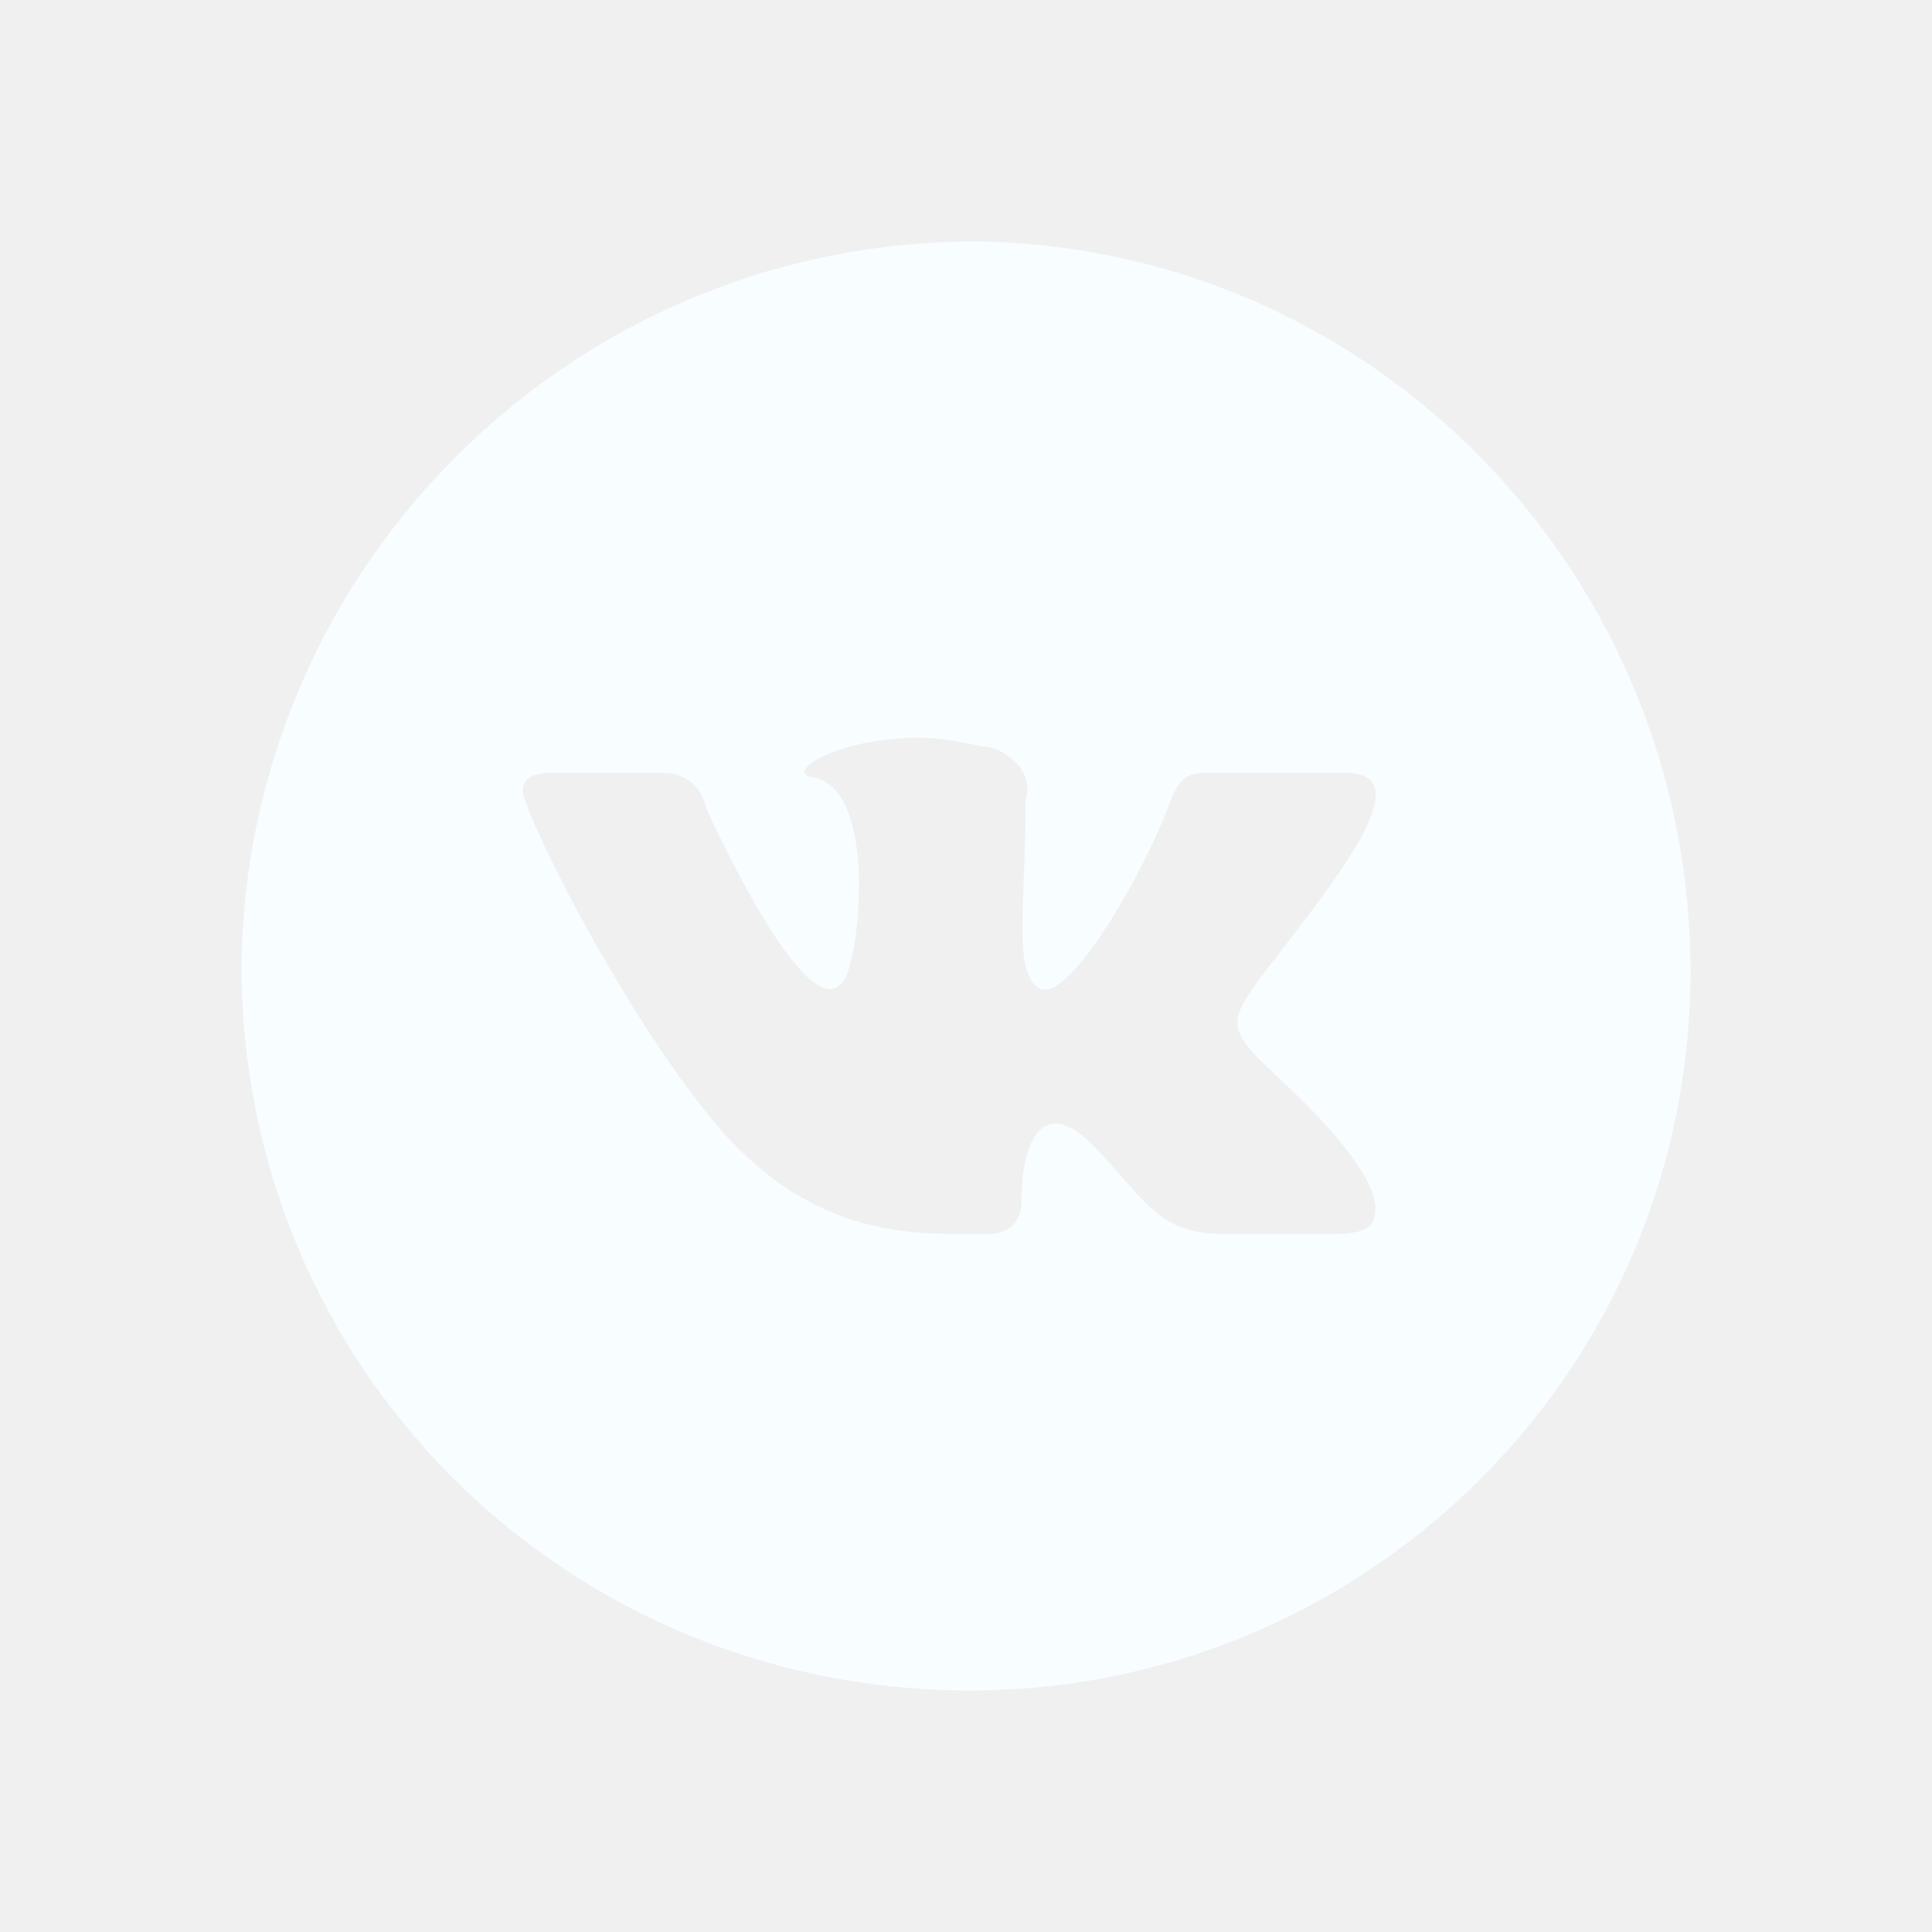
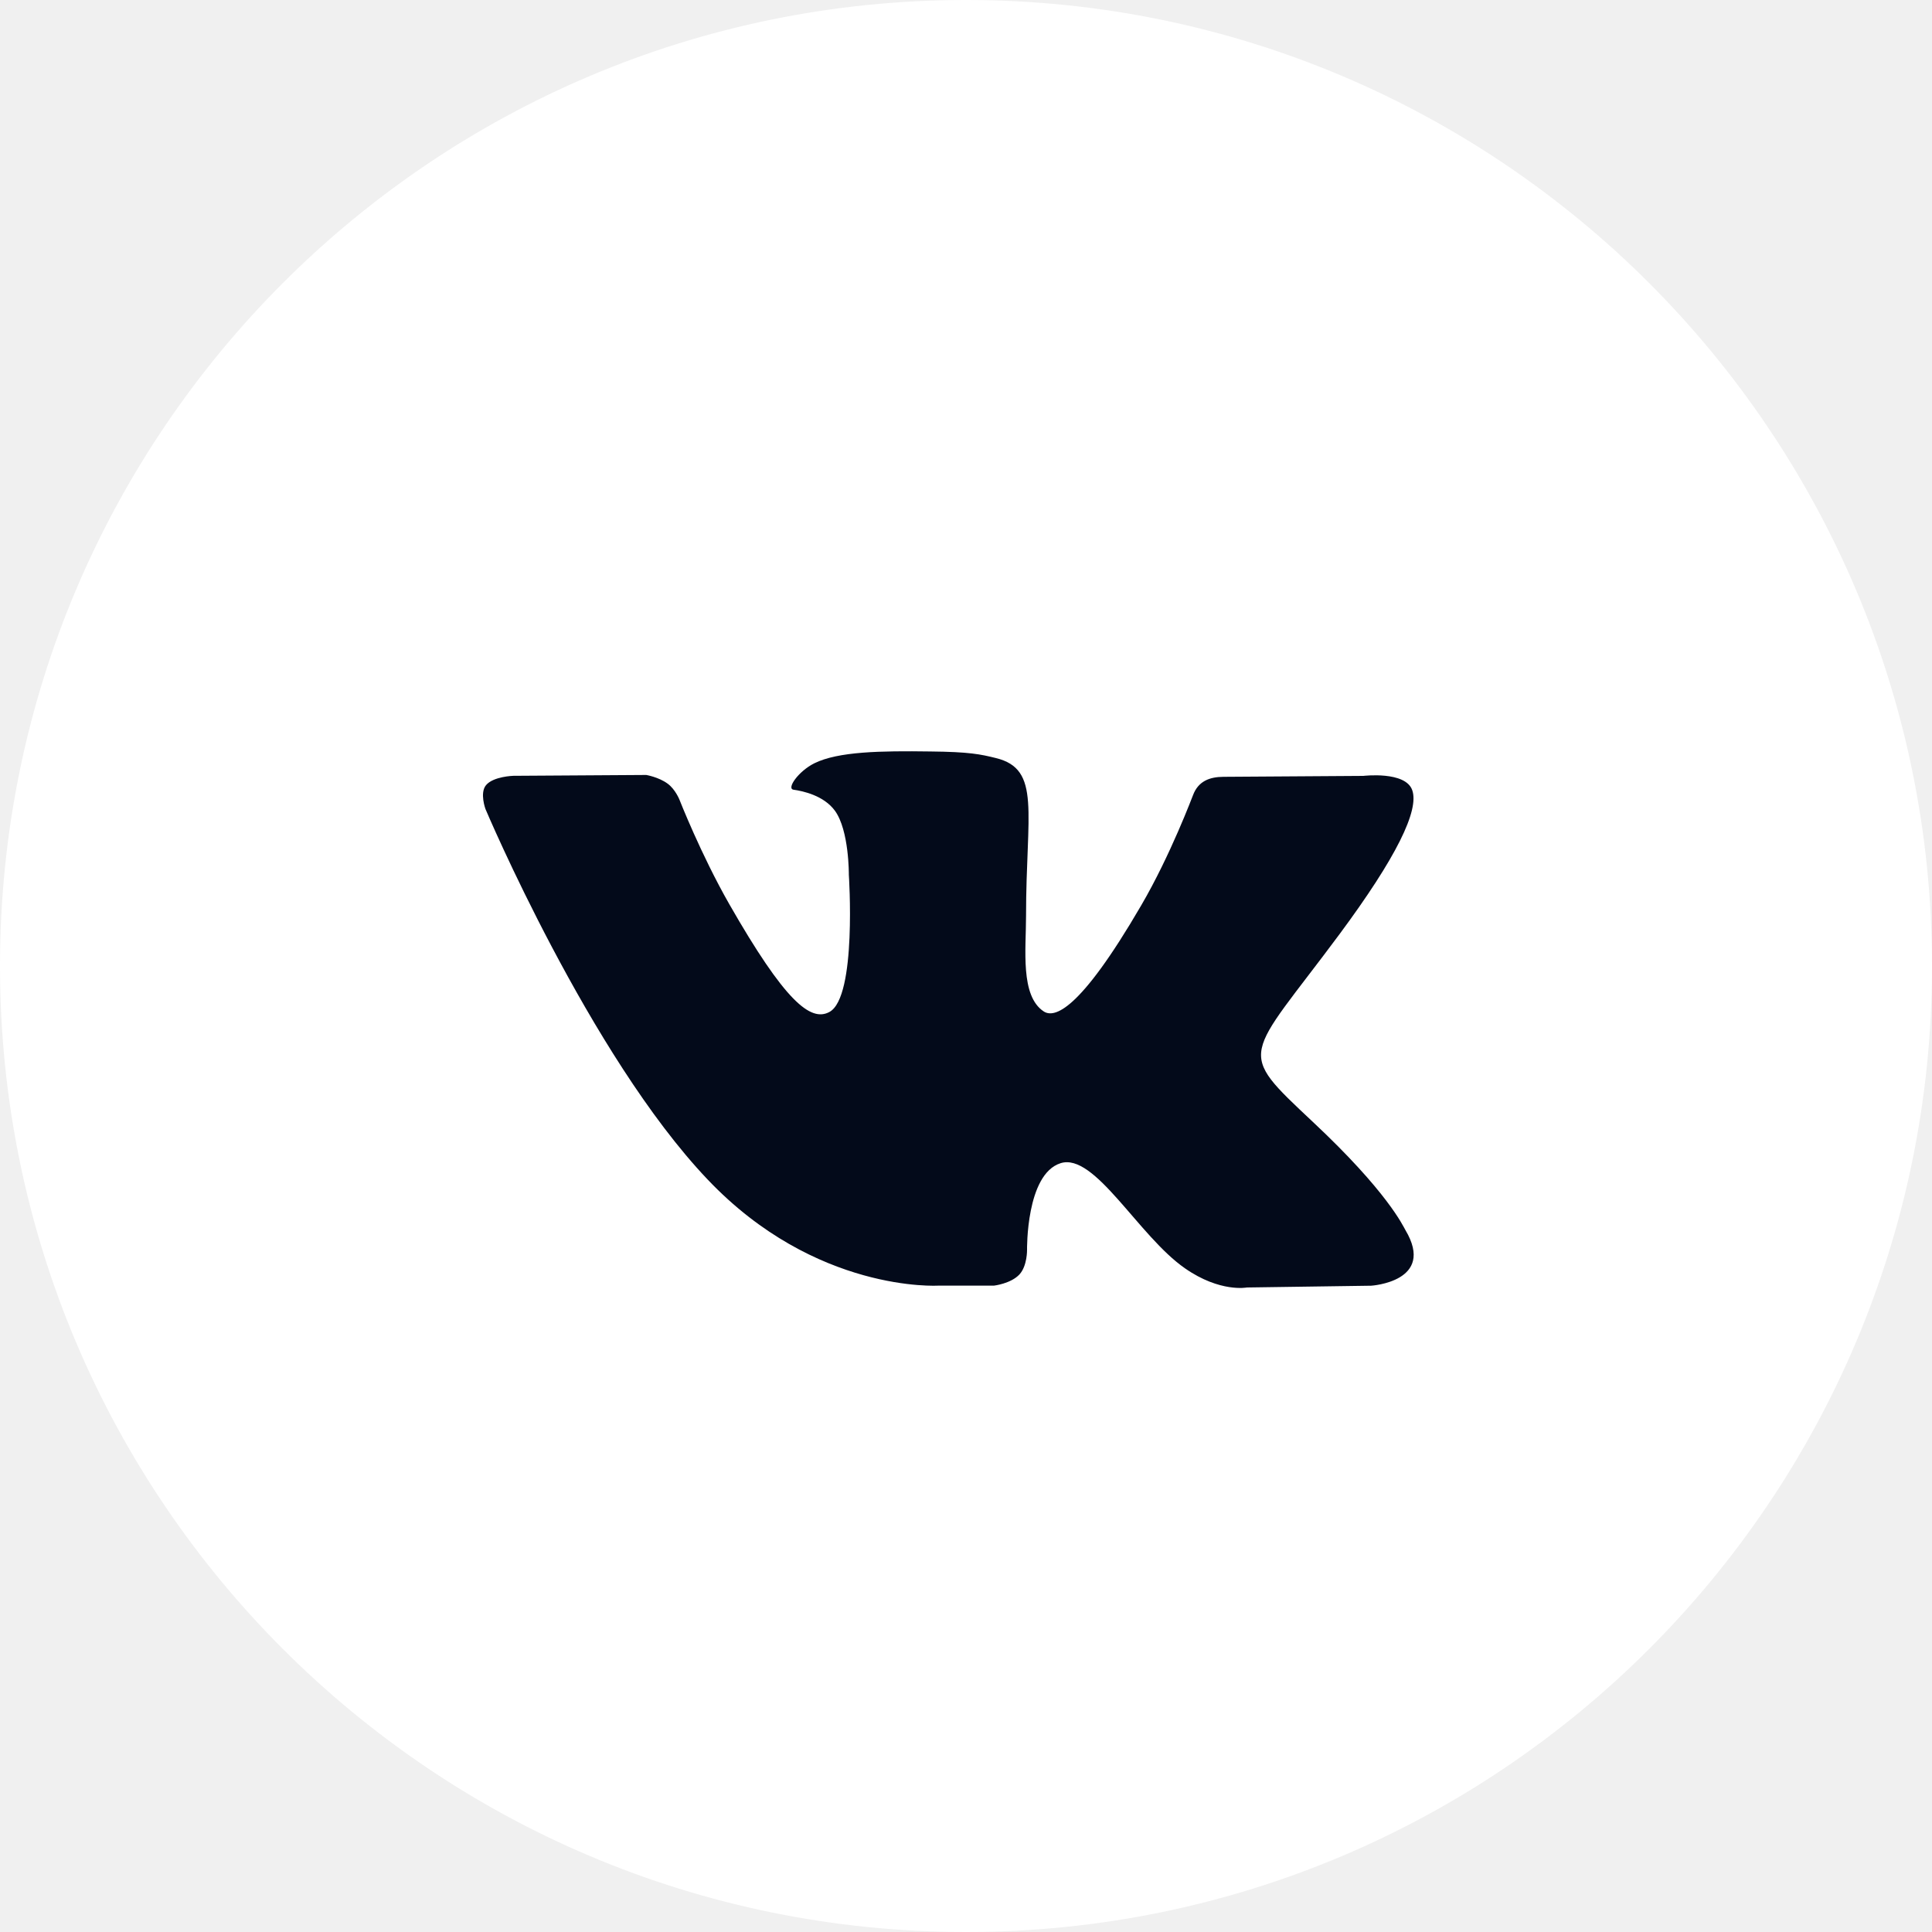
- <svg xmlns="http://www.w3.org/2000/svg" width="40" height="40" viewBox="0 0 40 40" fill="none">
-   <path d="M26.617 22.454C25.382 21.273 25.294 21.273 26.352 19.909C27.676 18.182 29.441 16 27.852 16H24.941C24.411 16 24.323 16.364 24.146 16.818C23.441 18.546 22.029 20.818 21.5 20.454C20.97 20.091 21.235 18.727 21.235 16.546C21.323 16.273 21.235 16 21.058 15.818C20.882 15.637 20.617 15.455 20.352 15.455C19.911 15.364 19.47 15.273 19.029 15.273C17.353 15.273 16.206 16 16.823 16.091C17.97 16.273 17.882 18.818 17.617 19.909C17.176 21.818 15.412 18.455 14.617 16.727C14.529 16.273 14.176 16 13.735 16H11.441C11.088 16 10.823 16.091 10.823 16.364C10.823 16.818 13.029 21.273 15.059 23.545C17.088 25.727 19.117 25.545 20.529 25.545C20.705 25.545 20.882 25.454 20.97 25.363C21.058 25.272 21.147 25.091 21.147 24.909C21.147 23.454 21.676 22.727 22.646 23.727C23.705 24.818 23.97 25.545 25.294 25.545H27.676C28.293 25.545 28.47 25.363 28.47 25.091C28.558 24.454 27.499 23.273 26.617 22.454ZM20.352 5.001C28.558 5.183 35.087 12.001 34.999 20.273C34.911 28.545 28.117 35.09 19.911 34.999C11.617 34.908 5 28.272 5 20C5.088 11.637 11.97 4.91 20.352 5.001Z" fill="#F8FDFF" />
+ <svg xmlns="http://www.w3.org/2000/svg" width="25" height="25" viewBox="0 0 25 25" fill="none">
+   <path d="M12.5 0C5.597 0 0 5.597 0 12.5C0 19.403 5.597 25 12.5 25C19.403 25 25 19.403 25 12.5C25 5.597 19.403 0 12.5 0Z" fill="white" />
+   <path d="M13.723 15.052C14.165 14.909 14.732 15.996 15.335 16.413C15.788 16.728 16.135 16.66 16.135 16.66L17.743 16.637C17.743 16.637 18.584 16.585 18.186 15.917C18.154 15.862 17.954 15.422 16.989 14.518C15.982 13.572 16.118 13.725 17.332 12.09C18.071 11.093 18.367 10.484 18.274 10.224C18.186 9.975 17.642 10.04 17.642 10.04L15.831 10.052C15.654 10.053 15.505 10.107 15.437 10.291C15.435 10.293 15.149 11.062 14.767 11.716C13.961 13.101 13.639 13.174 13.506 13.088C13.2 12.887 13.277 12.283 13.277 11.854C13.277 10.512 13.477 9.953 12.886 9.809C12.688 9.76 12.543 9.729 12.039 9.724C11.395 9.715 10.847 9.724 10.537 9.877C10.331 9.98 10.173 10.206 10.269 10.219C10.389 10.236 10.659 10.293 10.804 10.491C10.989 10.746 10.984 11.319 10.984 11.319C10.984 11.319 11.09 12.899 10.734 13.094C10.489 13.229 10.155 12.955 9.436 11.698C9.069 11.055 8.791 10.345 8.791 10.345C8.791 10.345 8.738 10.213 8.64 10.141C8.524 10.055 8.362 10.028 8.362 10.028L6.643 10.039C6.643 10.039 6.384 10.046 6.289 10.16C6.205 10.261 6.282 10.469 6.282 10.469C6.282 10.469 7.629 13.656 9.155 15.261C10.553 16.734 12.142 16.636 12.142 16.636H12.862C12.862 16.636 13.079 16.611 13.191 16.492C13.294 16.381 13.29 16.172 13.29 16.172C13.29 16.172 13.275 15.195 13.723 15.052Z" fill="#030A1A" />
</svg>
